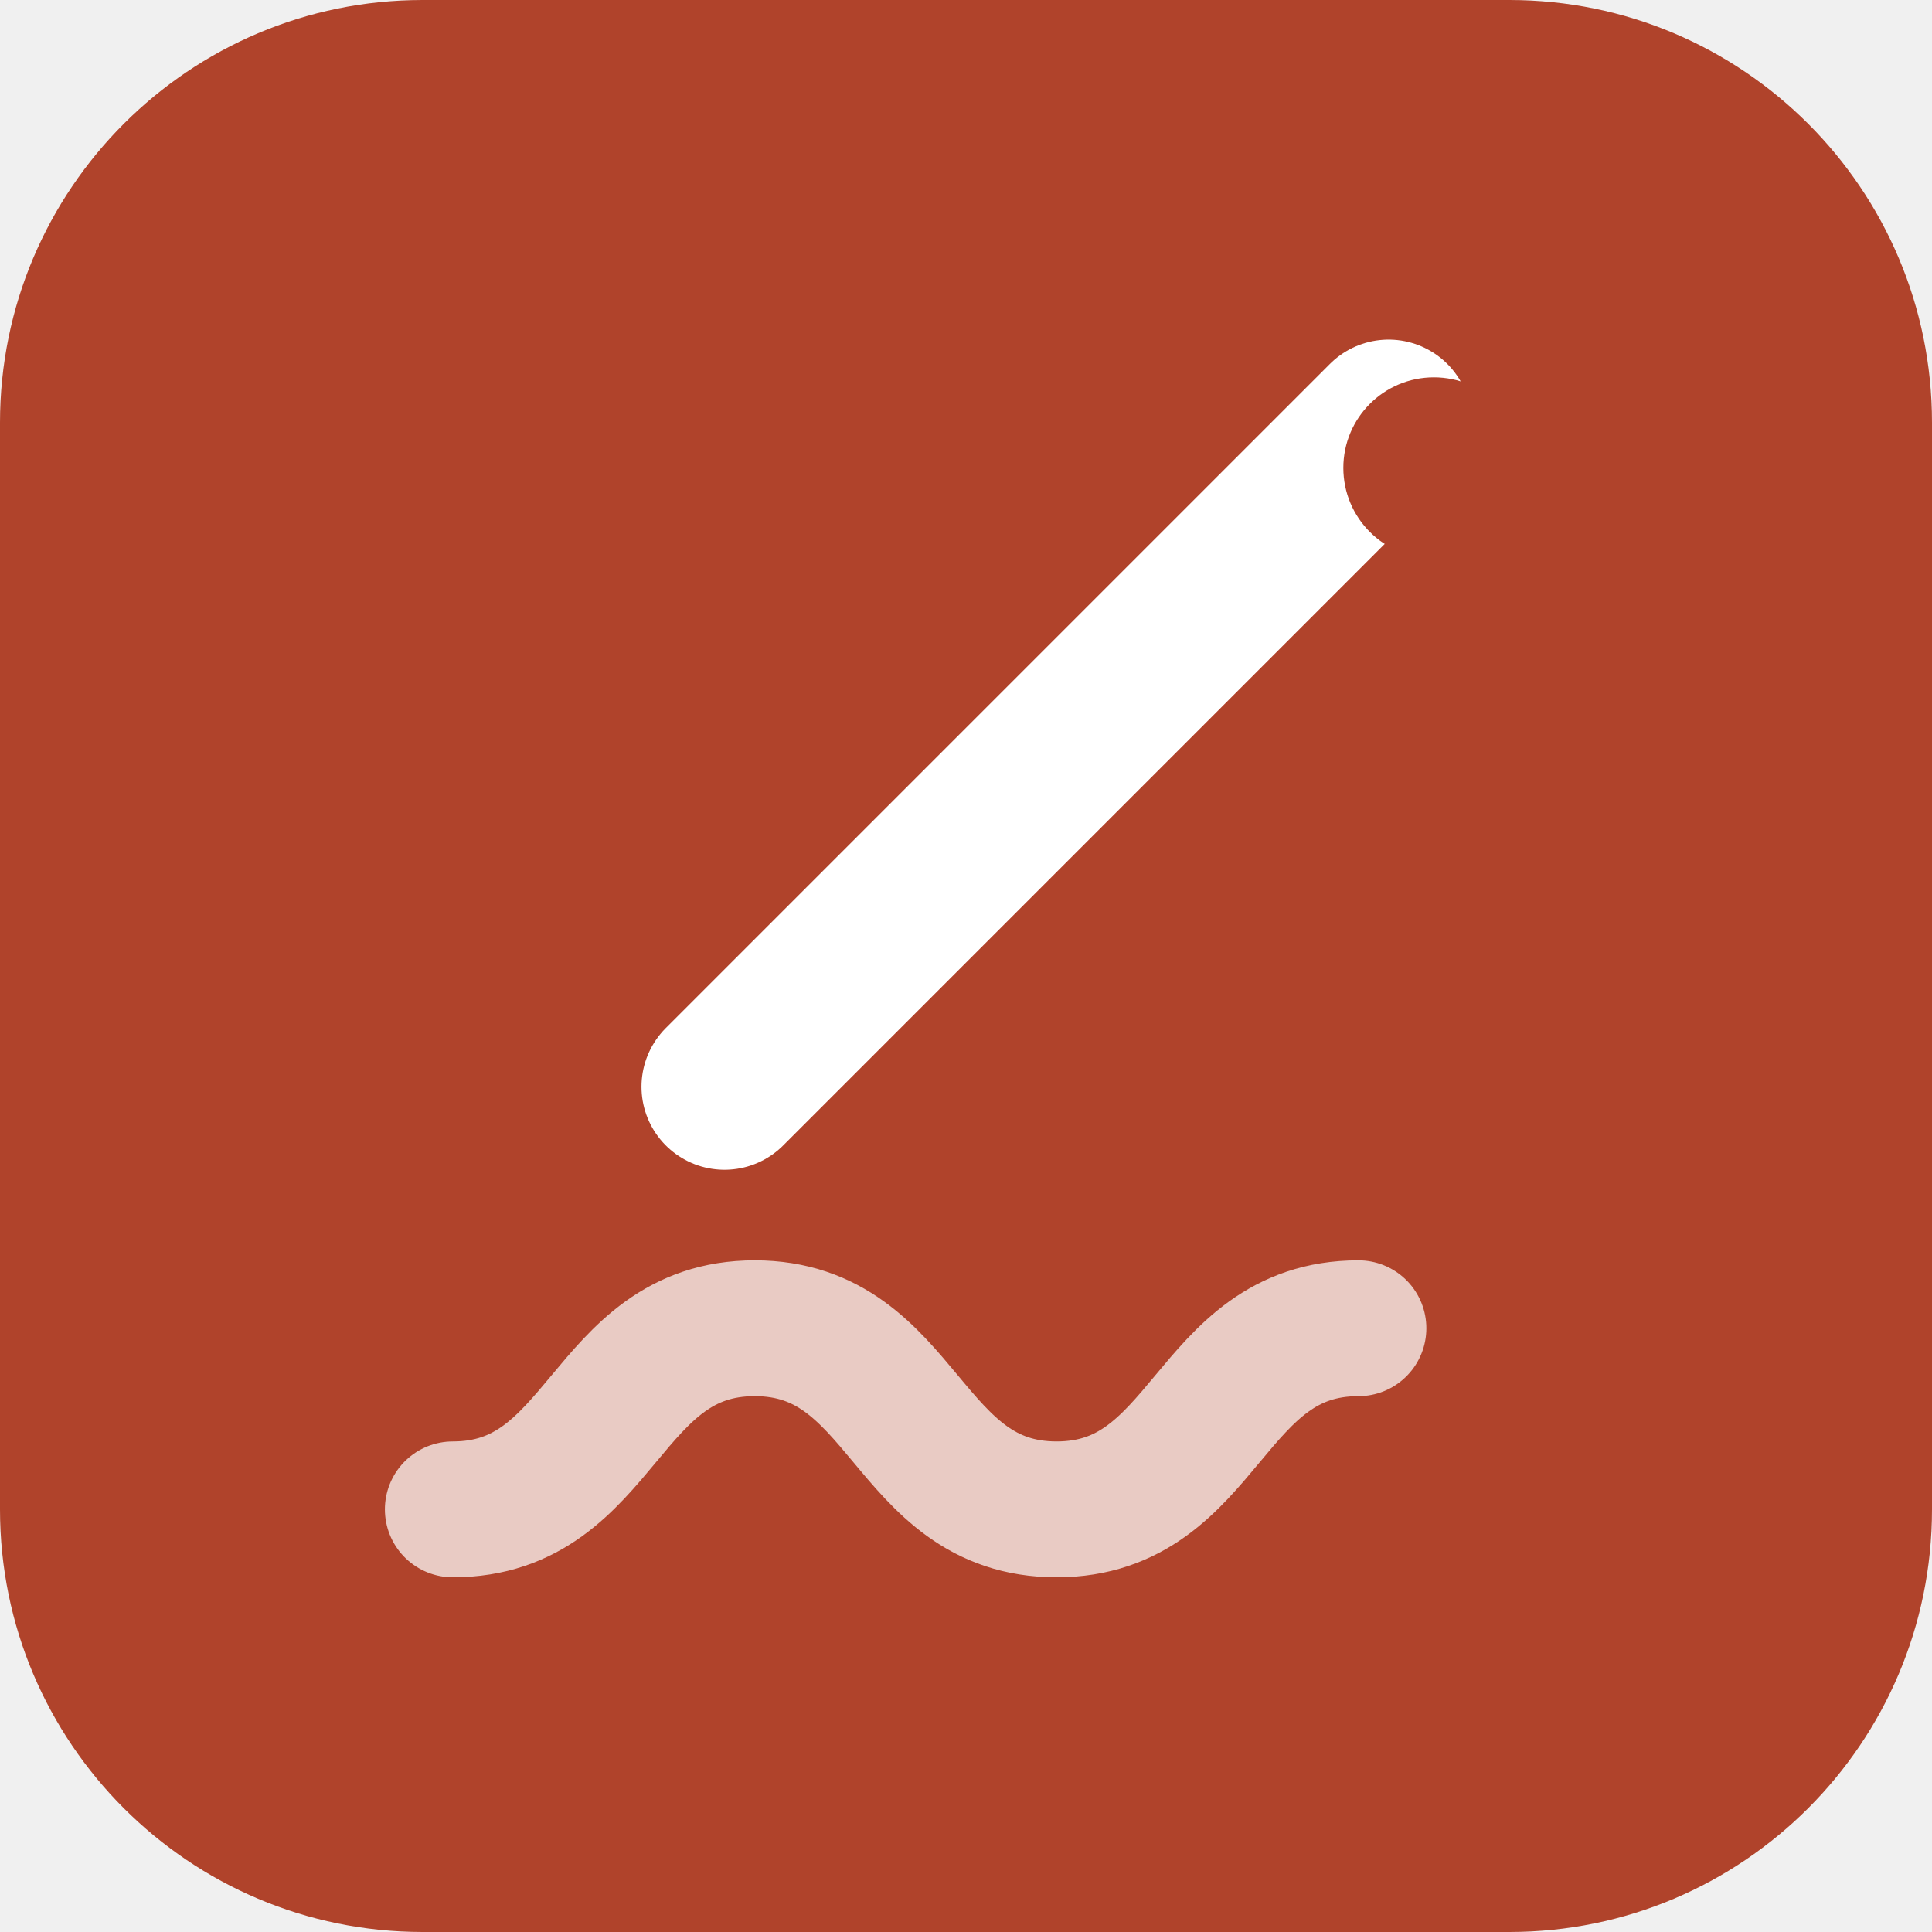
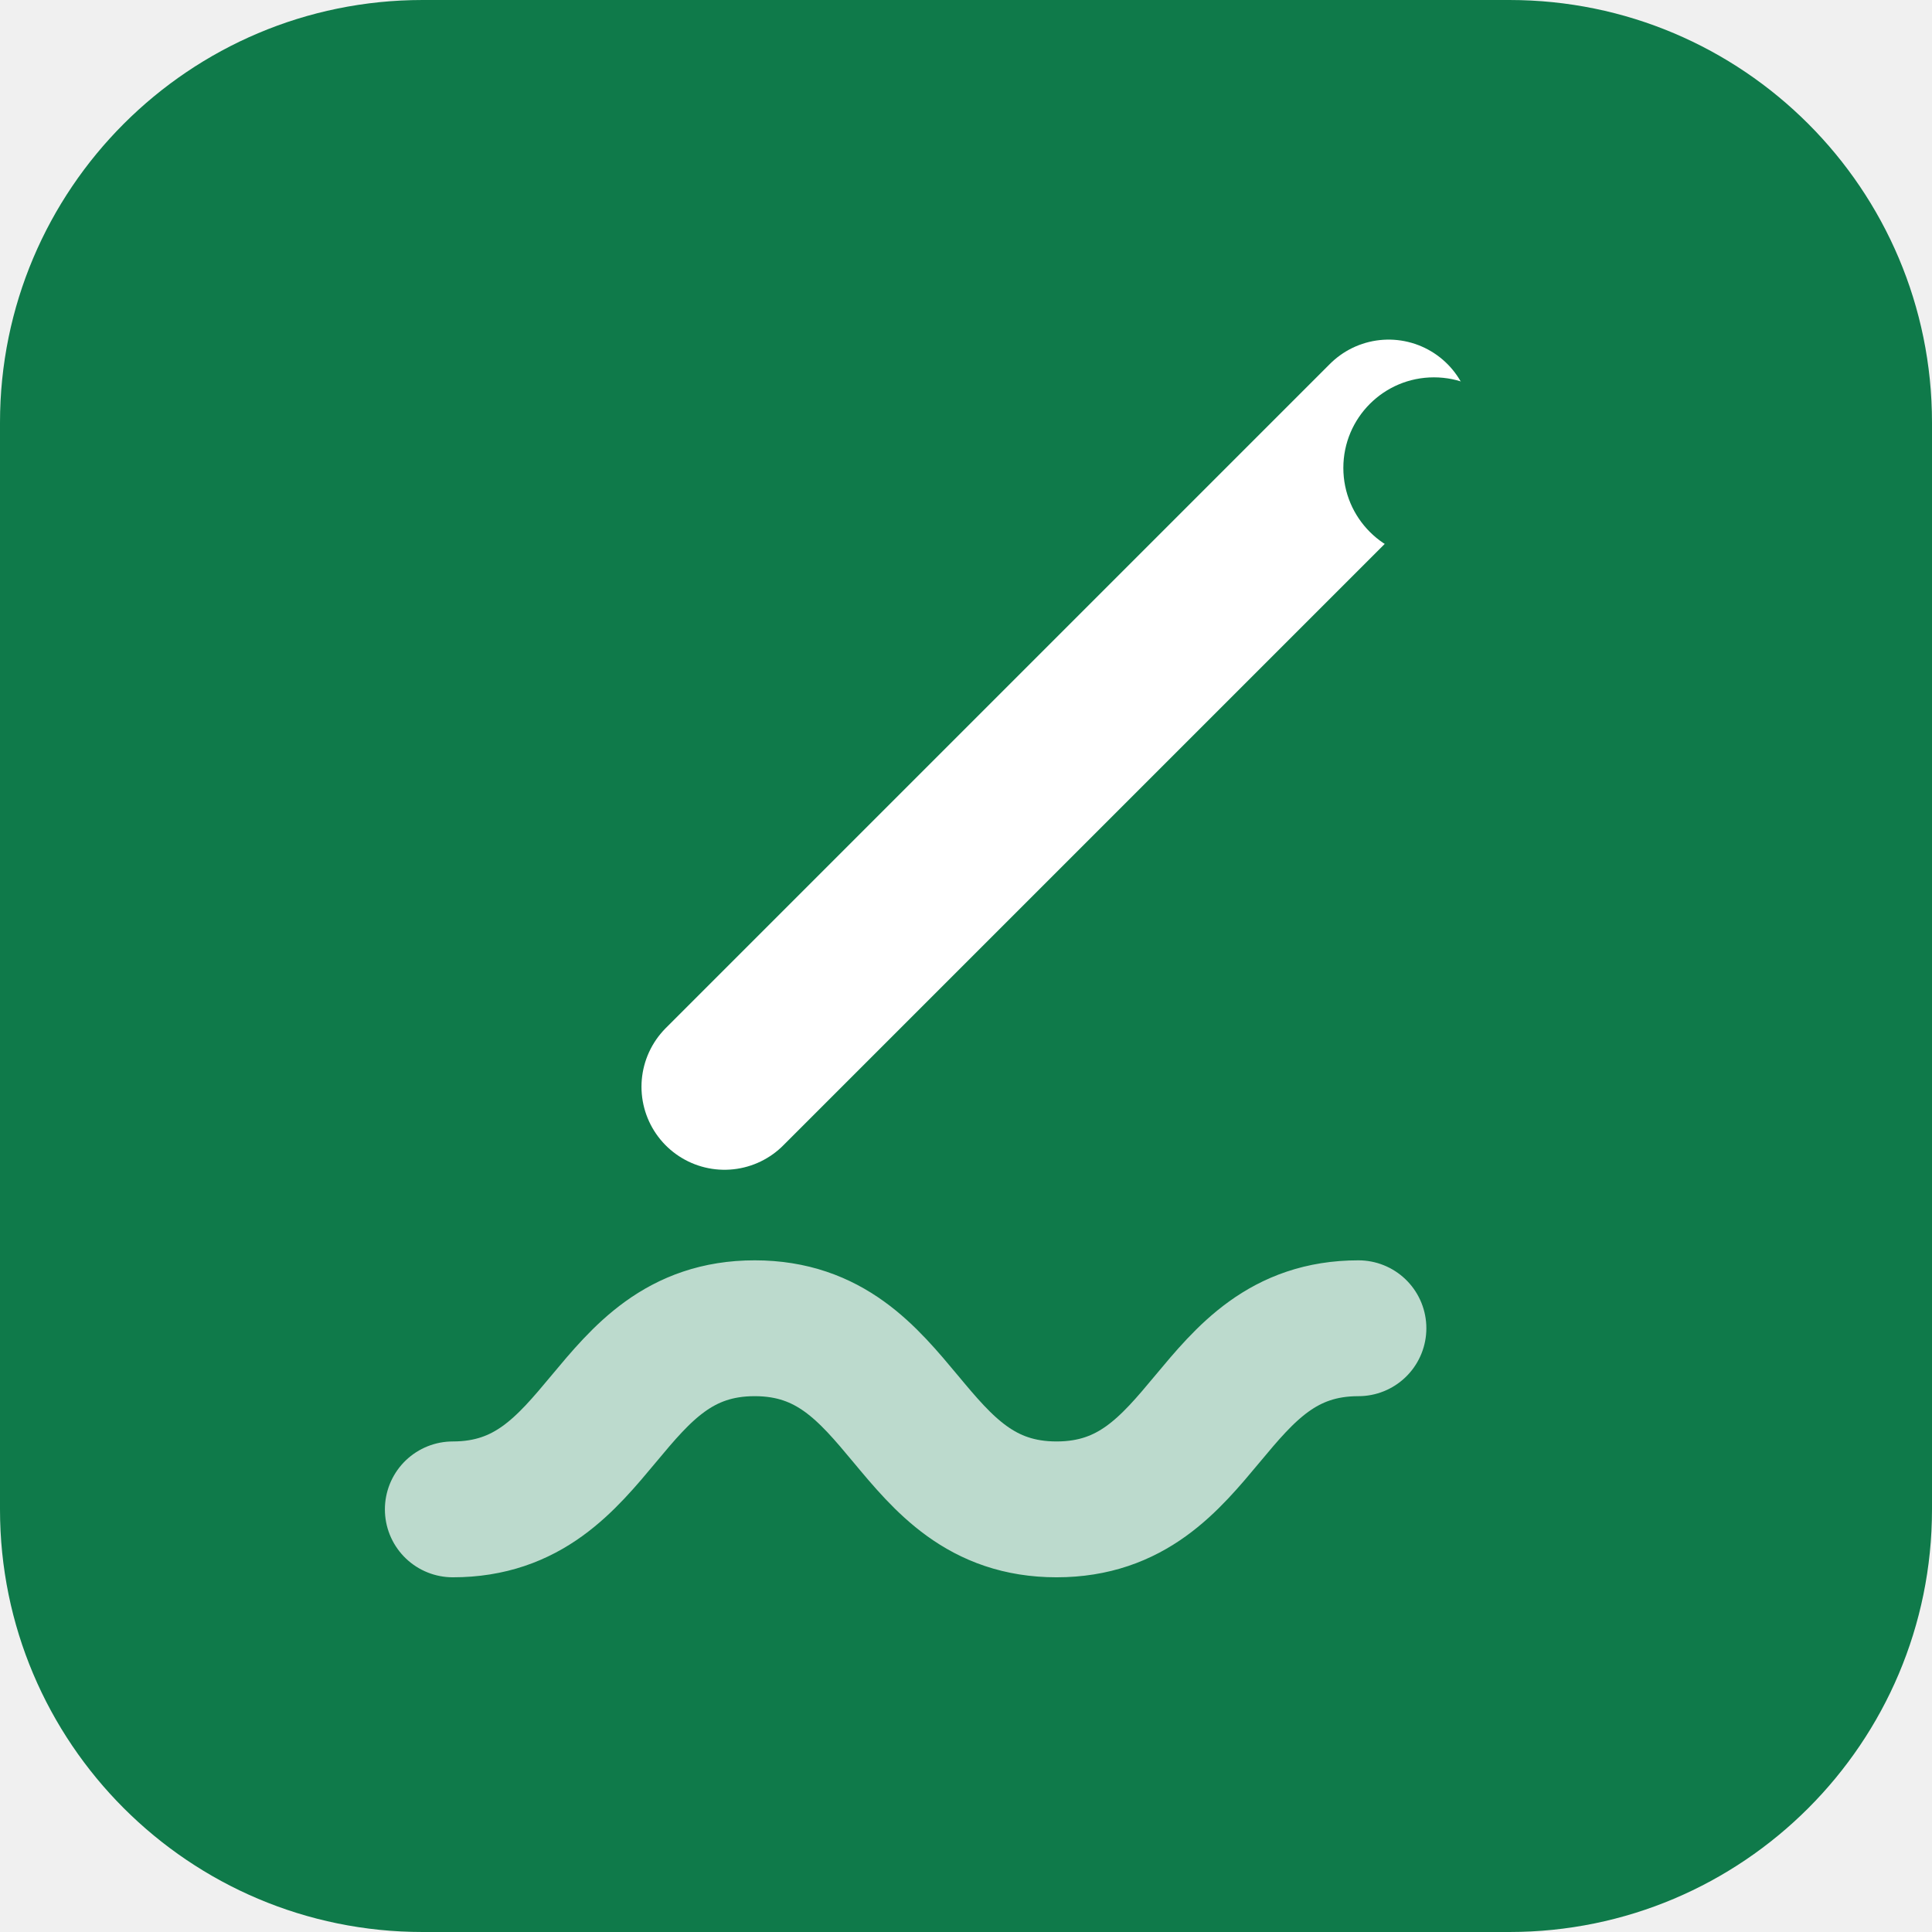
<svg xmlns="http://www.w3.org/2000/svg" viewBox="0 0 64 64" width="64" height="64">
-   <rect width="64" height="64" rx="14" fill="#b0432b" />
+   <rect width="64" height="64" rx="14" fill="#0f7a4a" />
  <path d="M46 14 24 36" stroke="#fff" stroke-width="5.5" stroke-linecap="round" />
-   <circle cx="47.5" cy="15.5" r="3" fill="#b0432b" />
+   <circle cx="47.5" cy="15.5" r="3" fill="#0f7a4a" />
  <path d="M15 50c5 0 5-6 10-6s5 6 10 6 5-6 10-6" fill="none" stroke="#fff" stroke-width="4.5" stroke-linecap="round" opacity=".72" />
</svg>
